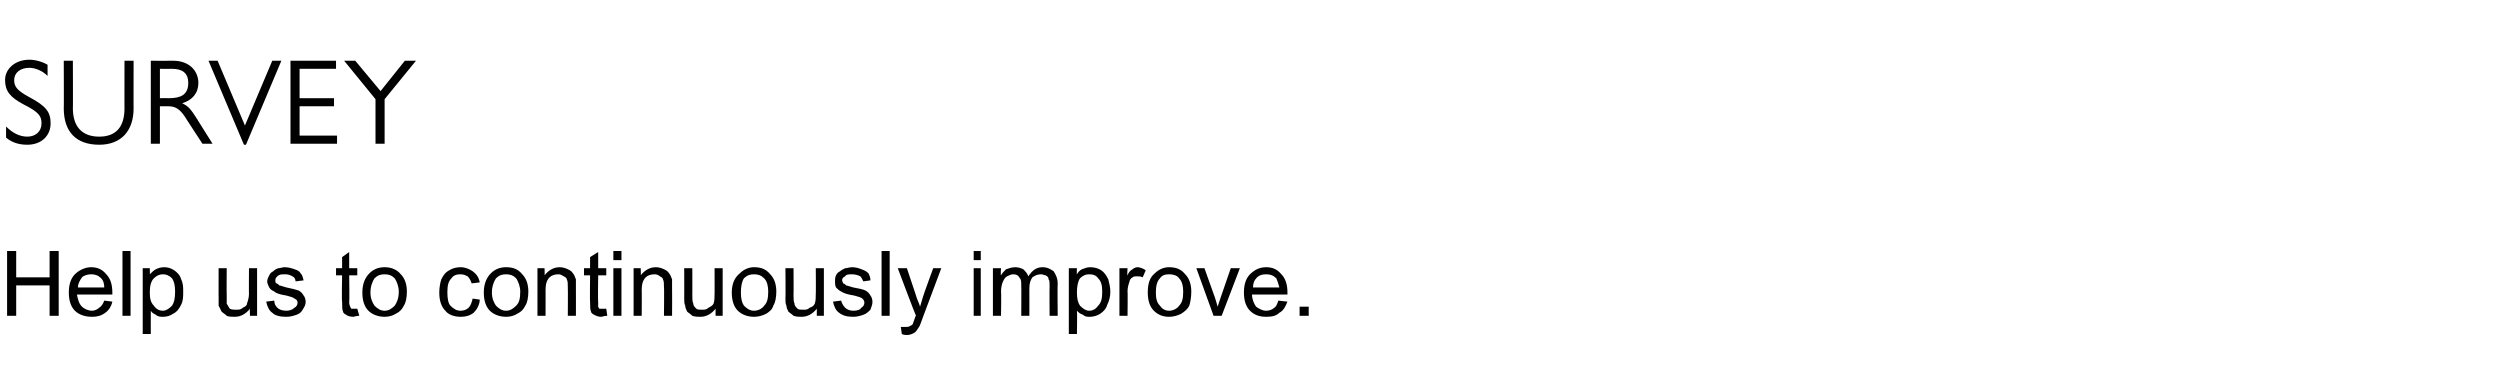
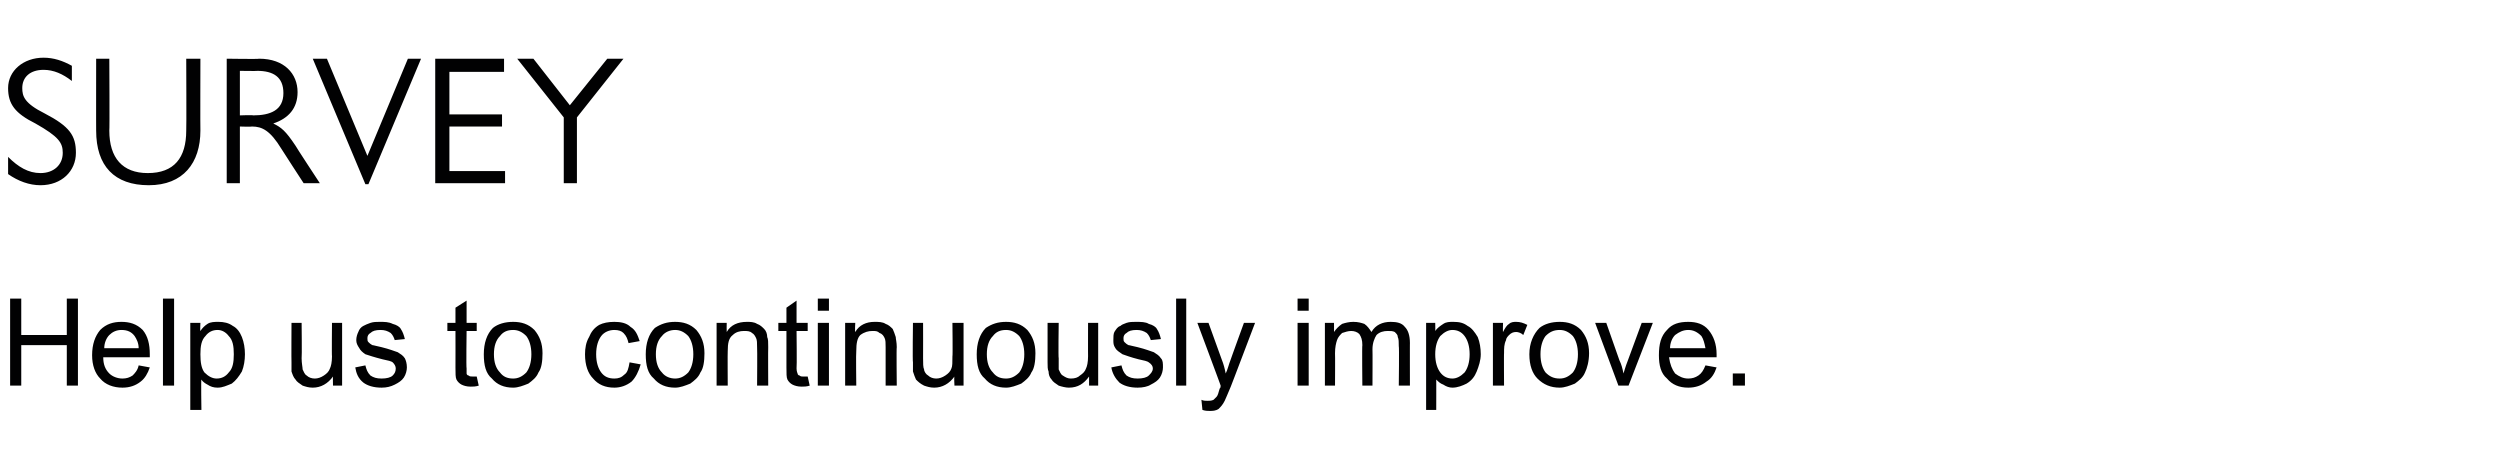
- <svg xmlns="http://www.w3.org/2000/svg" version="1.1" width="247px" height="36.9px" viewBox="0 -4 247 36.9" style="top:-4px">
+ <svg xmlns="http://www.w3.org/2000/svg" version="1.1" width="247px" height="45.5px" viewBox="0 -5 247 45.5" style="top:-5px">
  <defs />
-   <g id="Polygon850">
-     <path d="M 0.7 27.2 L 0.7 20.8 L 1.6 20.8 L 1.6 23.4 L 4.9 23.4 L 4.9 20.8 L 5.8 20.8 L 5.8 27.2 L 4.9 27.2 L 4.9 24.2 L 1.6 24.2 L 1.6 27.2 L 0.7 27.2 Z M 10.3 25.7 C 10.3 25.7 11.1 25.8 11.1 25.8 C 11 26.3 10.7 26.7 10.4 26.9 C 10 27.2 9.6 27.3 9.1 27.3 C 8.4 27.3 7.8 27.1 7.4 26.7 C 7 26.3 6.8 25.7 6.8 24.9 C 6.8 24.1 7 23.5 7.4 23.1 C 7.8 22.7 8.4 22.4 9 22.4 C 9.6 22.4 10.1 22.6 10.5 23.1 C 10.9 23.5 11.1 24.1 11.1 24.9 C 11.1 24.9 11.1 25 11.1 25.1 C 11.1 25.1 7.6 25.1 7.6 25.1 C 7.7 25.6 7.8 26 8.1 26.3 C 8.3 26.5 8.7 26.7 9.1 26.7 C 9.3 26.7 9.6 26.6 9.8 26.4 C 10 26.3 10.2 26 10.3 25.7 Z M 7.7 24.4 C 7.7 24.4 10.3 24.4 10.3 24.4 C 10.3 24 10.2 23.7 10 23.5 C 9.7 23.2 9.4 23.1 9 23.1 C 8.7 23.1 8.3 23.2 8.1 23.4 C 7.9 23.7 7.7 24 7.7 24.4 Z M 12.1 27.2 L 12.1 20.8 L 12.9 20.8 L 12.9 27.2 L 12.1 27.2 Z M 14.1 29 L 14.1 22.5 L 14.8 22.5 C 14.8 22.5 14.82 23.15 14.8 23.1 C 15 22.9 15.2 22.7 15.4 22.6 C 15.6 22.5 15.9 22.4 16.2 22.4 C 16.6 22.4 16.9 22.5 17.2 22.7 C 17.5 22.9 17.8 23.2 17.9 23.6 C 18.1 24 18.1 24.4 18.1 24.8 C 18.1 25.3 18.1 25.7 17.9 26.1 C 17.7 26.5 17.5 26.8 17.1 27 C 16.8 27.2 16.5 27.3 16.1 27.3 C 15.9 27.3 15.6 27.3 15.4 27.1 C 15.2 27 15 26.9 14.9 26.7 C 14.89 26.72 14.9 29 14.9 29 L 14.1 29 Z M 14.8 24.9 C 14.8 25.5 14.9 25.9 15.2 26.2 C 15.4 26.5 15.7 26.7 16.1 26.7 C 16.4 26.7 16.7 26.5 17 26.2 C 17.2 25.9 17.3 25.5 17.3 24.8 C 17.3 24.2 17.2 23.8 17 23.5 C 16.7 23.2 16.4 23.1 16.1 23.1 C 15.8 23.1 15.5 23.2 15.2 23.5 C 14.9 23.8 14.8 24.3 14.8 24.9 Z M 24.7 27.2 C 24.7 27.2 24.66 26.52 24.7 26.5 C 24.3 27 23.8 27.3 23.2 27.3 C 22.9 27.3 22.6 27.3 22.4 27.2 C 22.2 27 22 26.9 21.9 26.8 C 21.8 26.6 21.7 26.4 21.6 26.2 C 21.6 26 21.6 25.8 21.6 25.4 C 21.59 25.43 21.6 22.5 21.6 22.5 L 22.4 22.5 C 22.4 22.5 22.38 25.13 22.4 25.1 C 22.4 25.5 22.4 25.8 22.4 26 C 22.5 26.2 22.6 26.3 22.7 26.5 C 22.9 26.6 23.1 26.6 23.3 26.6 C 23.6 26.6 23.8 26.6 24 26.4 C 24.2 26.3 24.4 26.2 24.4 26 C 24.5 25.7 24.6 25.4 24.6 25 C 24.58 25.04 24.6 22.5 24.6 22.5 L 25.4 22.5 L 25.4 27.2 L 24.7 27.2 Z M 26.3 25.8 C 26.3 25.8 27.1 25.7 27.1 25.7 C 27.1 26 27.2 26.2 27.4 26.4 C 27.6 26.6 27.9 26.7 28.3 26.7 C 28.6 26.7 28.9 26.6 29.1 26.4 C 29.3 26.3 29.4 26.1 29.4 25.9 C 29.4 25.7 29.3 25.6 29.1 25.5 C 29 25.4 28.7 25.3 28.3 25.2 C 27.7 25.1 27.3 25 27.1 24.8 C 26.9 24.7 26.7 24.6 26.6 24.4 C 26.5 24.2 26.4 24 26.4 23.8 C 26.4 23.6 26.5 23.4 26.6 23.2 C 26.7 23 26.8 22.9 27 22.8 C 27.1 22.7 27.2 22.6 27.5 22.5 C 27.7 22.5 27.9 22.4 28.1 22.4 C 28.5 22.4 28.8 22.5 29.1 22.6 C 29.4 22.7 29.6 22.8 29.7 23 C 29.9 23.2 29.9 23.4 30 23.7 C 30 23.7 29.2 23.8 29.2 23.8 C 29.2 23.6 29.1 23.4 28.9 23.3 C 28.7 23.2 28.5 23.1 28.2 23.1 C 27.8 23.1 27.6 23.1 27.4 23.3 C 27.3 23.4 27.2 23.5 27.2 23.7 C 27.2 23.8 27.2 23.9 27.3 24 C 27.4 24 27.5 24.1 27.6 24.2 C 27.7 24.2 27.9 24.3 28.3 24.4 C 28.8 24.5 29.2 24.6 29.5 24.7 C 29.7 24.8 29.9 25 30 25.2 C 30.1 25.3 30.2 25.6 30.2 25.8 C 30.2 26.1 30.1 26.3 29.9 26.6 C 29.8 26.8 29.6 27 29.3 27.1 C 29 27.2 28.7 27.3 28.3 27.3 C 27.7 27.3 27.2 27.2 26.9 26.9 C 26.6 26.7 26.4 26.3 26.3 25.8 Z M 35 26.5 C 35.1 26.5 35.2 26.5 35.3 26.5 C 35.3 26.5 35.5 27.2 35.5 27.2 C 35.2 27.2 35 27.3 34.9 27.3 C 34.6 27.3 34.3 27.2 34.2 27.1 C 34 27 33.9 26.9 33.9 26.8 C 33.8 26.6 33.8 26.3 33.8 25.8 C 33.75 25.84 33.8 23.2 33.8 23.2 L 33.2 23.2 L 33.2 22.5 L 33.8 22.5 L 33.8 21.4 L 34.5 20.9 L 34.5 22.5 L 35.3 22.5 L 35.3 23.2 L 34.5 23.2 C 34.5 23.2 34.54 25.88 34.5 25.9 C 34.5 26.1 34.6 26.3 34.6 26.3 C 34.6 26.4 34.7 26.4 34.7 26.5 C 34.8 26.5 34.9 26.5 35 26.5 C 35 26.5 35 26.5 35 26.5 Z M 35.8 24.9 C 35.8 24 36.1 23.4 36.5 23 C 36.9 22.6 37.4 22.4 38 22.4 C 38.6 22.4 39.2 22.6 39.6 23.1 C 40 23.5 40.2 24.1 40.2 24.8 C 40.2 25.4 40.1 25.9 39.9 26.2 C 39.7 26.6 39.5 26.8 39.1 27 C 38.8 27.2 38.4 27.3 38 27.3 C 37.4 27.3 36.8 27.1 36.4 26.7 C 36 26.3 35.8 25.7 35.8 24.9 Z M 36.6 24.9 C 36.6 25.5 36.8 25.9 37 26.2 C 37.3 26.5 37.6 26.7 38 26.7 C 38.4 26.7 38.7 26.5 39 26.2 C 39.2 25.9 39.4 25.5 39.4 24.8 C 39.4 24.3 39.2 23.8 39 23.5 C 38.7 23.2 38.4 23.1 38 23.1 C 37.6 23.1 37.3 23.2 37 23.5 C 36.8 23.8 36.6 24.3 36.6 24.9 Z M 46.7 25.5 C 46.7 25.5 47.4 25.6 47.4 25.6 C 47.4 26.1 47.1 26.6 46.8 26.9 C 46.4 27.2 46 27.3 45.5 27.3 C 44.9 27.3 44.3 27.1 44 26.7 C 43.6 26.3 43.4 25.7 43.4 24.9 C 43.4 24.4 43.5 23.9 43.6 23.6 C 43.8 23.2 44 22.9 44.4 22.7 C 44.7 22.5 45.1 22.4 45.5 22.4 C 46 22.4 46.4 22.6 46.7 22.8 C 47.1 23.1 47.3 23.4 47.4 23.9 C 47.4 23.9 46.6 24 46.6 24 C 46.5 23.7 46.4 23.5 46.2 23.3 C 46 23.2 45.8 23.1 45.5 23.1 C 45.1 23.1 44.8 23.2 44.6 23.5 C 44.3 23.8 44.2 24.2 44.2 24.9 C 44.2 25.5 44.3 26 44.5 26.2 C 44.8 26.5 45.1 26.7 45.5 26.7 C 45.8 26.7 46.1 26.6 46.3 26.4 C 46.5 26.2 46.6 25.9 46.7 25.5 Z M 47.8 24.9 C 47.8 24 48.1 23.4 48.5 23 C 48.9 22.6 49.4 22.4 50 22.4 C 50.7 22.4 51.2 22.6 51.6 23.1 C 52 23.5 52.2 24.1 52.2 24.8 C 52.2 25.4 52.1 25.9 51.9 26.2 C 51.7 26.6 51.5 26.8 51.1 27 C 50.8 27.2 50.4 27.3 50 27.3 C 49.4 27.3 48.8 27.1 48.4 26.7 C 48 26.3 47.8 25.7 47.8 24.9 Z M 48.6 24.9 C 48.6 25.5 48.8 25.9 49 26.2 C 49.3 26.5 49.6 26.7 50 26.7 C 50.4 26.7 50.7 26.5 51 26.2 C 51.3 25.9 51.4 25.5 51.4 24.8 C 51.4 24.3 51.2 23.8 51 23.5 C 50.7 23.2 50.4 23.1 50 23.1 C 49.6 23.1 49.3 23.2 49 23.5 C 48.8 23.8 48.6 24.3 48.6 24.9 Z M 53.1 27.2 L 53.1 22.5 L 53.8 22.5 C 53.8 22.5 53.83 23.2 53.8 23.2 C 54.2 22.7 54.7 22.4 55.3 22.4 C 55.6 22.4 55.9 22.5 56.1 22.6 C 56.3 22.7 56.5 22.8 56.6 23 C 56.7 23.1 56.8 23.3 56.9 23.6 C 56.9 23.7 56.9 24 56.9 24.3 C 56.91 24.34 56.9 27.2 56.9 27.2 L 56.1 27.2 C 56.1 27.2 56.12 24.37 56.1 24.4 C 56.1 24 56.1 23.8 56 23.6 C 56 23.5 55.9 23.4 55.7 23.3 C 55.5 23.2 55.4 23.1 55.2 23.1 C 54.8 23.1 54.5 23.2 54.3 23.4 C 54 23.7 53.9 24.1 53.9 24.7 C 53.91 24.66 53.9 27.2 53.9 27.2 L 53.1 27.2 Z M 59.5 26.5 C 59.6 26.5 59.7 26.5 59.9 26.5 C 59.9 26.5 60 27.2 60 27.2 C 59.7 27.2 59.5 27.3 59.4 27.3 C 59.1 27.3 58.9 27.2 58.7 27.1 C 58.5 27 58.4 26.9 58.4 26.8 C 58.3 26.6 58.3 26.3 58.3 25.8 C 58.27 25.84 58.3 23.2 58.3 23.2 L 57.7 23.2 L 57.7 22.5 L 58.3 22.5 L 58.3 21.4 L 59.1 20.9 L 59.1 22.5 L 59.9 22.5 L 59.9 23.2 L 59.1 23.2 C 59.1 23.2 59.06 25.88 59.1 25.9 C 59.1 26.1 59.1 26.3 59.1 26.3 C 59.1 26.4 59.2 26.4 59.2 26.5 C 59.3 26.5 59.4 26.5 59.5 26.5 C 59.5 26.5 59.5 26.5 59.5 26.5 Z M 60.6 21.7 L 60.6 20.8 L 61.4 20.8 L 61.4 21.7 L 60.6 21.7 Z M 60.6 27.2 L 60.6 22.5 L 61.4 22.5 L 61.4 27.2 L 60.6 27.2 Z M 62.6 27.2 L 62.6 22.5 L 63.3 22.5 C 63.3 22.5 63.34 23.2 63.3 23.2 C 63.7 22.7 64.2 22.4 64.8 22.4 C 65.1 22.4 65.4 22.5 65.6 22.6 C 65.8 22.7 66 22.8 66.1 23 C 66.2 23.1 66.3 23.3 66.4 23.6 C 66.4 23.7 66.4 24 66.4 24.3 C 66.42 24.34 66.4 27.2 66.4 27.2 L 65.6 27.2 C 65.6 27.2 65.63 24.37 65.6 24.4 C 65.6 24 65.6 23.8 65.5 23.6 C 65.5 23.5 65.4 23.4 65.2 23.3 C 65.1 23.2 64.9 23.1 64.7 23.1 C 64.3 23.1 64 23.2 63.8 23.4 C 63.5 23.7 63.4 24.1 63.4 24.7 C 63.42 24.66 63.4 27.2 63.4 27.2 L 62.6 27.2 Z M 70.7 27.2 C 70.7 27.2 70.69 26.52 70.7 26.5 C 70.3 27 69.8 27.3 69.2 27.3 C 68.9 27.3 68.7 27.3 68.4 27.2 C 68.2 27 68 26.9 67.9 26.8 C 67.8 26.6 67.7 26.4 67.7 26.2 C 67.6 26 67.6 25.8 67.6 25.4 C 67.61 25.43 67.6 22.5 67.6 22.5 L 68.4 22.5 C 68.4 22.5 68.41 25.13 68.4 25.1 C 68.4 25.5 68.4 25.8 68.5 26 C 68.5 26.2 68.6 26.3 68.8 26.5 C 68.9 26.6 69.1 26.6 69.4 26.6 C 69.6 26.6 69.8 26.6 70 26.4 C 70.2 26.3 70.4 26.2 70.5 26 C 70.6 25.7 70.6 25.4 70.6 25 C 70.61 25.04 70.6 22.5 70.6 22.5 L 71.4 22.5 L 71.4 27.2 L 70.7 27.2 Z M 72.3 24.9 C 72.3 24 72.6 23.4 73.1 23 C 73.5 22.6 74 22.4 74.5 22.4 C 75.2 22.4 75.7 22.6 76.1 23.1 C 76.5 23.5 76.7 24.1 76.7 24.8 C 76.7 25.4 76.6 25.9 76.4 26.2 C 76.3 26.6 76 26.8 75.7 27 C 75.3 27.2 74.9 27.3 74.5 27.3 C 73.9 27.3 73.3 27.1 72.9 26.7 C 72.5 26.3 72.3 25.7 72.3 24.9 Z M 73.2 24.9 C 73.2 25.5 73.3 25.9 73.5 26.2 C 73.8 26.5 74.1 26.7 74.5 26.7 C 74.9 26.7 75.3 26.5 75.5 26.2 C 75.8 25.9 75.9 25.5 75.9 24.8 C 75.9 24.3 75.8 23.8 75.5 23.5 C 75.2 23.2 74.9 23.1 74.5 23.1 C 74.1 23.1 73.8 23.2 73.5 23.5 C 73.3 23.8 73.2 24.3 73.2 24.9 Z M 80.7 27.2 C 80.7 27.2 80.7 26.52 80.7 26.5 C 80.3 27 79.8 27.3 79.2 27.3 C 78.9 27.3 78.7 27.3 78.4 27.2 C 78.2 27 78 26.9 77.9 26.8 C 77.8 26.6 77.7 26.4 77.7 26.2 C 77.6 26 77.6 25.8 77.6 25.4 C 77.63 25.43 77.6 22.5 77.6 22.5 L 78.4 22.5 C 78.4 22.5 78.42 25.13 78.4 25.1 C 78.4 25.5 78.4 25.8 78.5 26 C 78.5 26.2 78.6 26.3 78.8 26.5 C 78.9 26.6 79.1 26.6 79.4 26.6 C 79.6 26.6 79.8 26.6 80 26.4 C 80.3 26.3 80.4 26.2 80.5 26 C 80.6 25.7 80.6 25.4 80.6 25 C 80.62 25.04 80.6 22.5 80.6 22.5 L 81.4 22.5 L 81.4 27.2 L 80.7 27.2 Z M 82.3 25.8 C 82.3 25.8 83.1 25.7 83.1 25.7 C 83.2 26 83.3 26.2 83.5 26.4 C 83.7 26.6 84 26.7 84.3 26.7 C 84.7 26.7 85 26.6 85.1 26.4 C 85.3 26.3 85.4 26.1 85.4 25.9 C 85.4 25.7 85.3 25.6 85.2 25.5 C 85.1 25.4 84.8 25.3 84.4 25.2 C 83.8 25.1 83.4 25 83.1 24.8 C 82.9 24.7 82.8 24.6 82.6 24.4 C 82.5 24.2 82.5 24 82.5 23.8 C 82.5 23.6 82.5 23.4 82.6 23.2 C 82.7 23 82.8 22.9 83 22.8 C 83.1 22.7 83.3 22.6 83.5 22.5 C 83.7 22.5 83.9 22.4 84.2 22.4 C 84.5 22.4 84.9 22.5 85.1 22.6 C 85.4 22.7 85.6 22.8 85.8 23 C 85.9 23.2 86 23.4 86 23.7 C 86 23.7 85.3 23.8 85.3 23.8 C 85.2 23.6 85.1 23.4 85 23.3 C 84.8 23.2 84.5 23.1 84.2 23.1 C 83.9 23.1 83.6 23.1 83.5 23.3 C 83.3 23.4 83.2 23.5 83.2 23.7 C 83.2 23.8 83.3 23.9 83.3 24 C 83.4 24 83.5 24.1 83.6 24.2 C 83.7 24.2 83.9 24.3 84.3 24.4 C 84.9 24.5 85.3 24.6 85.5 24.7 C 85.7 24.8 85.9 25 86 25.2 C 86.1 25.3 86.2 25.6 86.2 25.8 C 86.2 26.1 86.1 26.3 86 26.6 C 85.8 26.8 85.6 27 85.3 27.1 C 85 27.2 84.7 27.3 84.3 27.3 C 83.7 27.3 83.3 27.2 82.9 26.9 C 82.6 26.7 82.4 26.3 82.3 25.8 Z M 87.1 27.2 L 87.1 20.8 L 87.9 20.8 L 87.9 27.2 L 87.1 27.2 Z M 89.6 29.1 C 89.5 29.1 89.3 29.1 89.1 29 C 89.1 29 89 28.3 89 28.3 C 89.2 28.3 89.3 28.3 89.5 28.3 C 89.7 28.3 89.8 28.3 89.9 28.2 C 90 28.2 90.1 28.1 90.2 28 C 90.2 27.9 90.3 27.7 90.4 27.4 C 90.4 27.4 90.4 27.3 90.5 27.2 C 90.47 27.21 88.7 22.5 88.7 22.5 L 89.6 22.5 C 89.6 22.5 90.52 25.24 90.5 25.2 C 90.6 25.6 90.8 25.9 90.9 26.3 C 91 26 91.1 25.6 91.2 25.3 C 91.19 25.26 92.2 22.5 92.2 22.5 L 93 22.5 C 93 22.5 91.2 27.28 91.2 27.3 C 91 27.8 90.9 28.2 90.8 28.3 C 90.6 28.6 90.5 28.8 90.3 28.9 C 90.1 29 89.9 29.1 89.6 29.1 C 89.6 29.1 89.6 29.1 89.6 29.1 Z M 96.2 21.7 L 96.2 20.8 L 96.9 20.8 L 96.9 21.7 L 96.2 21.7 Z M 96.2 27.2 L 96.2 22.5 L 96.9 22.5 L 96.9 27.2 L 96.2 27.2 Z M 98.1 27.2 L 98.1 22.5 L 98.9 22.5 C 98.9 22.5 98.85 23.19 98.9 23.2 C 99 23 99.2 22.8 99.4 22.6 C 99.7 22.5 100 22.4 100.3 22.4 C 100.6 22.4 100.9 22.5 101.1 22.6 C 101.3 22.8 101.5 23 101.6 23.3 C 102 22.7 102.4 22.4 103 22.4 C 103.5 22.4 103.8 22.6 104.1 22.8 C 104.3 23.1 104.5 23.5 104.5 24 C 104.47 24 104.5 27.2 104.5 27.2 L 103.7 27.2 C 103.7 27.2 103.68 24.27 103.7 24.3 C 103.7 23.9 103.7 23.7 103.6 23.6 C 103.6 23.4 103.5 23.3 103.3 23.2 C 103.2 23.2 103 23.1 102.9 23.1 C 102.5 23.1 102.3 23.2 102 23.4 C 101.8 23.7 101.7 24 101.7 24.5 C 101.71 24.49 101.7 27.2 101.7 27.2 L 100.9 27.2 C 100.9 27.2 100.92 24.17 100.9 24.2 C 100.9 23.8 100.9 23.6 100.7 23.4 C 100.6 23.2 100.4 23.1 100.1 23.1 C 99.9 23.1 99.7 23.2 99.5 23.3 C 99.3 23.4 99.2 23.6 99.1 23.8 C 99 24 98.9 24.4 98.9 24.8 C 98.94 24.78 98.9 27.2 98.9 27.2 L 98.1 27.2 Z M 105.6 29 L 105.6 22.5 L 106.4 22.5 C 106.4 22.5 106.37 23.15 106.4 23.1 C 106.5 22.9 106.7 22.7 106.9 22.6 C 107.2 22.5 107.4 22.4 107.7 22.4 C 108.1 22.4 108.5 22.5 108.8 22.7 C 109.1 22.9 109.3 23.2 109.5 23.6 C 109.6 24 109.7 24.4 109.7 24.8 C 109.7 25.3 109.6 25.7 109.4 26.1 C 109.3 26.5 109 26.8 108.7 27 C 108.4 27.2 108 27.3 107.7 27.3 C 107.4 27.3 107.2 27.3 107 27.1 C 106.7 27 106.6 26.9 106.4 26.7 C 106.44 26.72 106.4 29 106.4 29 L 105.6 29 Z M 106.4 24.9 C 106.4 25.5 106.5 25.9 106.7 26.2 C 107 26.5 107.3 26.7 107.6 26.7 C 108 26.7 108.3 26.5 108.5 26.2 C 108.8 25.9 108.9 25.5 108.9 24.8 C 108.9 24.2 108.8 23.8 108.5 23.5 C 108.3 23.2 108 23.1 107.6 23.1 C 107.3 23.1 107 23.2 106.7 23.5 C 106.5 23.8 106.4 24.3 106.4 24.9 Z M 110.6 27.2 L 110.6 22.5 L 111.4 22.5 C 111.4 22.5 111.35 23.25 111.4 23.2 C 111.5 22.9 111.7 22.7 111.9 22.6 C 112 22.5 112.2 22.4 112.4 22.4 C 112.6 22.4 112.9 22.5 113.2 22.7 C 113.2 22.7 112.9 23.4 112.9 23.4 C 112.7 23.3 112.5 23.3 112.3 23.3 C 112.2 23.3 112 23.3 111.9 23.4 C 111.7 23.5 111.6 23.7 111.6 23.8 C 111.5 24.1 111.4 24.4 111.4 24.8 C 111.43 24.76 111.4 27.2 111.4 27.2 L 110.6 27.2 Z M 113.4 24.9 C 113.4 24 113.6 23.4 114.1 23 C 114.5 22.6 115 22.4 115.5 22.4 C 116.2 22.4 116.7 22.6 117.1 23.1 C 117.5 23.5 117.7 24.1 117.7 24.8 C 117.7 25.4 117.6 25.9 117.5 26.2 C 117.3 26.6 117 26.8 116.7 27 C 116.3 27.2 115.9 27.3 115.5 27.3 C 114.9 27.3 114.4 27.1 114 26.7 C 113.6 26.3 113.4 25.7 113.4 24.9 Z M 114.2 24.9 C 114.2 25.5 114.3 25.9 114.6 26.2 C 114.8 26.5 115.1 26.7 115.5 26.7 C 115.9 26.7 116.3 26.5 116.5 26.2 C 116.8 25.9 116.9 25.5 116.9 24.8 C 116.9 24.3 116.8 23.8 116.5 23.5 C 116.3 23.2 115.9 23.1 115.5 23.1 C 115.1 23.1 114.8 23.2 114.6 23.5 C 114.3 23.8 114.2 24.3 114.2 24.9 Z M 119.9 27.2 L 118.2 22.5 L 119 22.5 C 119 22.5 120.01 25.33 120 25.3 C 120.1 25.6 120.2 25.9 120.3 26.3 C 120.4 26 120.5 25.7 120.6 25.4 C 120.6 25.39 121.6 22.5 121.6 22.5 L 122.5 22.5 L 120.7 27.2 L 119.9 27.2 Z M 126.3 25.7 C 126.3 25.7 127.2 25.8 127.2 25.8 C 127 26.3 126.8 26.7 126.4 26.9 C 126.1 27.2 125.7 27.3 125.1 27.3 C 124.4 27.3 123.9 27.1 123.5 26.7 C 123.1 26.3 122.9 25.7 122.9 24.9 C 122.9 24.1 123.1 23.5 123.5 23.1 C 123.9 22.7 124.4 22.4 125.1 22.4 C 125.7 22.4 126.2 22.6 126.6 23.1 C 127 23.5 127.2 24.1 127.2 24.9 C 127.2 24.9 127.2 25 127.2 25.1 C 127.2 25.1 123.7 25.1 123.7 25.1 C 123.7 25.6 123.9 26 124.1 26.3 C 124.4 26.5 124.7 26.7 125.1 26.7 C 125.4 26.7 125.7 26.6 125.9 26.4 C 126.1 26.3 126.2 26 126.3 25.7 Z M 123.8 24.4 C 123.8 24.4 126.4 24.4 126.4 24.4 C 126.3 24 126.2 23.7 126.1 23.5 C 125.8 23.2 125.5 23.1 125.1 23.1 C 124.7 23.1 124.4 23.2 124.2 23.4 C 123.9 23.7 123.8 24 123.8 24.4 Z M 128.4 27.2 L 128.4 26.3 L 129.3 26.3 L 129.3 27.2 L 128.4 27.2 Z " stroke="none" fill="#010102" />
+   <g id="Polygon861">
+     <path d="M 1 33.1 L 1 24.5 L 2.1 24.5 L 2.1 28.1 L 6.6 28.1 L 6.6 24.5 L 7.7 24.5 L 7.7 33.1 L 6.6 33.1 L 6.6 29.1 L 2.1 29.1 L 2.1 33.1 L 1 33.1 Z M 13.7 31.1 C 13.7 31.1 14.8 31.3 14.8 31.3 C 14.6 31.9 14.3 32.4 13.9 32.7 C 13.4 33.1 12.8 33.3 12.1 33.3 C 11.2 33.3 10.4 33 9.9 32.4 C 9.4 31.9 9.1 31.1 9.1 30.1 C 9.1 29 9.4 28.2 9.9 27.6 C 10.5 27 11.2 26.8 12 26.8 C 12.8 26.8 13.5 27 14.1 27.6 C 14.6 28.2 14.8 29 14.8 30 C 14.8 30.1 14.8 30.2 14.8 30.3 C 14.8 30.3 10.2 30.3 10.2 30.3 C 10.2 31 10.4 31.5 10.8 31.9 C 11.1 32.2 11.6 32.4 12.1 32.4 C 12.5 32.4 12.8 32.3 13.1 32.1 C 13.3 31.9 13.6 31.6 13.7 31.1 Z M 10.3 29.4 C 10.3 29.4 13.7 29.4 13.7 29.4 C 13.7 28.9 13.5 28.5 13.3 28.2 C 13 27.8 12.6 27.6 12 27.6 C 11.5 27.6 11.1 27.8 10.8 28.1 C 10.5 28.4 10.3 28.9 10.3 29.4 Z M 16.1 33.1 L 16.1 24.5 L 17.2 24.5 L 17.2 33.1 L 16.1 33.1 Z M 18.8 35.5 L 18.8 26.9 L 19.8 26.9 C 19.8 26.9 19.76 27.71 19.8 27.7 C 20 27.4 20.2 27.2 20.5 27 C 20.8 26.8 21.2 26.8 21.6 26.8 C 22.1 26.8 22.6 26.9 23 27.2 C 23.4 27.4 23.7 27.8 23.9 28.3 C 24.1 28.8 24.2 29.4 24.2 30 C 24.2 30.6 24.1 31.2 23.9 31.7 C 23.6 32.2 23.3 32.6 22.9 32.9 C 22.4 33.1 22 33.3 21.5 33.3 C 21.1 33.3 20.8 33.2 20.5 33 C 20.3 32.9 20 32.7 19.9 32.5 C 19.85 32.48 19.9 35.5 19.9 35.5 L 18.8 35.5 Z M 19.8 30 C 19.8 30.8 19.9 31.4 20.2 31.8 C 20.6 32.2 21 32.4 21.4 32.4 C 21.9 32.4 22.3 32.2 22.6 31.8 C 23 31.4 23.1 30.8 23.1 30 C 23.1 29.2 23 28.6 22.6 28.2 C 22.3 27.8 21.9 27.6 21.5 27.6 C 21 27.6 20.6 27.8 20.3 28.2 C 19.9 28.6 19.8 29.2 19.8 30 Z M 32.9 33.1 C 32.9 33.1 32.88 32.21 32.9 32.2 C 32.4 32.9 31.7 33.3 30.9 33.3 C 30.5 33.3 30.2 33.2 29.9 33.1 C 29.6 32.9 29.3 32.7 29.2 32.5 C 29 32.3 28.9 32 28.8 31.7 C 28.8 31.5 28.8 31.2 28.8 30.8 C 28.78 30.75 28.8 26.9 28.8 26.9 L 29.8 26.9 C 29.8 26.9 29.84 30.35 29.8 30.4 C 29.8 30.9 29.9 31.3 29.9 31.5 C 30 31.7 30.1 32 30.3 32.1 C 30.5 32.3 30.8 32.4 31.1 32.4 C 31.4 32.4 31.7 32.3 32 32.1 C 32.3 31.9 32.5 31.7 32.6 31.4 C 32.7 31.2 32.8 30.8 32.8 30.2 C 32.77 30.23 32.8 26.9 32.8 26.9 L 33.8 26.9 L 33.8 33.1 L 32.9 33.1 Z M 35.1 31.3 C 35.1 31.3 36.1 31.1 36.1 31.1 C 36.2 31.5 36.3 31.8 36.6 32.1 C 36.9 32.3 37.2 32.4 37.7 32.4 C 38.2 32.4 38.6 32.3 38.8 32.1 C 39 31.9 39.1 31.7 39.1 31.4 C 39.1 31.2 39 31 38.8 30.8 C 38.7 30.7 38.3 30.6 37.8 30.5 C 37 30.3 36.4 30.1 36.1 30 C 35.8 29.8 35.6 29.6 35.5 29.4 C 35.3 29.1 35.2 28.9 35.2 28.6 C 35.2 28.3 35.3 28 35.4 27.8 C 35.5 27.5 35.7 27.3 35.9 27.2 C 36.1 27.1 36.3 27 36.6 26.9 C 36.9 26.8 37.2 26.8 37.5 26.8 C 38 26.8 38.4 26.8 38.8 27 C 39.2 27.1 39.5 27.3 39.6 27.5 C 39.8 27.8 39.9 28.1 40 28.5 C 40 28.5 39 28.6 39 28.6 C 38.9 28.3 38.8 28.1 38.6 27.9 C 38.3 27.7 38 27.6 37.6 27.6 C 37.1 27.6 36.8 27.7 36.6 27.9 C 36.4 28 36.3 28.2 36.3 28.4 C 36.3 28.6 36.3 28.7 36.4 28.8 C 36.5 28.9 36.6 29 36.8 29.1 C 36.9 29.1 37.2 29.2 37.7 29.3 C 38.5 29.5 39 29.7 39.3 29.8 C 39.6 30 39.8 30.1 40 30.4 C 40.1 30.6 40.2 30.9 40.2 31.3 C 40.2 31.6 40.1 32 39.9 32.3 C 39.7 32.6 39.4 32.8 39 33 C 38.6 33.2 38.2 33.3 37.7 33.3 C 36.9 33.3 36.3 33.1 35.9 32.8 C 35.4 32.4 35.2 31.9 35.1 31.3 Z M 46.7 32.2 C 46.8 32.2 46.9 32.2 47.1 32.2 C 47.1 32.2 47.3 33.1 47.3 33.1 C 47 33.2 46.7 33.2 46.5 33.2 C 46.1 33.2 45.8 33.1 45.6 33 C 45.4 32.9 45.2 32.7 45.1 32.5 C 45 32.3 45 31.9 45 31.3 C 45.01 31.3 45 27.7 45 27.7 L 44.2 27.7 L 44.2 26.9 L 45 26.9 L 45 25.4 L 46.1 24.7 L 46.1 26.9 L 47.1 26.9 L 47.1 27.7 L 46.1 27.7 C 46.1 27.7 46.05 31.36 46.1 31.4 C 46.1 31.7 46.1 31.9 46.1 31.9 C 46.1 32 46.2 32.1 46.3 32.1 C 46.4 32.2 46.5 32.2 46.7 32.2 C 46.7 32.2 46.7 32.2 46.7 32.2 Z M 47.8 30 C 47.8 28.9 48.1 28 48.7 27.4 C 49.2 27 49.9 26.8 50.7 26.8 C 51.5 26.8 52.2 27 52.8 27.6 C 53.3 28.2 53.6 28.9 53.6 29.9 C 53.6 30.7 53.5 31.4 53.2 31.8 C 53 32.3 52.6 32.6 52.2 32.9 C 51.7 33.1 51.2 33.3 50.7 33.3 C 49.8 33.3 49.1 33 48.6 32.4 C 48 31.9 47.8 31.1 47.8 30 Z M 48.8 30 C 48.8 30.8 49 31.4 49.4 31.8 C 49.7 32.2 50.1 32.4 50.7 32.4 C 51.2 32.4 51.6 32.2 52 31.8 C 52.3 31.4 52.5 30.8 52.5 30 C 52.5 29.2 52.3 28.6 52 28.2 C 51.6 27.8 51.2 27.6 50.7 27.6 C 50.1 27.6 49.7 27.8 49.4 28.2 C 49 28.6 48.8 29.2 48.8 30 Z M 62.2 30.8 C 62.2 30.8 63.3 31 63.3 31 C 63.1 31.7 62.8 32.3 62.4 32.7 C 61.9 33.1 61.3 33.3 60.7 33.3 C 59.8 33.3 59.1 33 58.6 32.4 C 58.1 31.9 57.8 31.1 57.8 30 C 57.8 29.4 57.9 28.8 58.2 28.3 C 58.4 27.8 58.7 27.4 59.2 27.1 C 59.6 26.9 60.1 26.8 60.7 26.8 C 61.3 26.8 61.9 26.9 62.3 27.3 C 62.8 27.6 63 28.1 63.2 28.7 C 63.2 28.7 62.1 28.9 62.1 28.9 C 62 28.5 61.9 28.2 61.6 27.9 C 61.4 27.7 61.1 27.6 60.7 27.6 C 60.2 27.6 59.7 27.8 59.4 28.2 C 59.1 28.6 58.9 29.2 58.9 30 C 58.9 30.8 59.1 31.4 59.4 31.8 C 59.7 32.2 60.1 32.4 60.7 32.4 C 61.1 32.4 61.4 32.3 61.7 32 C 62 31.8 62.1 31.4 62.2 30.8 Z M 63.8 30 C 63.8 28.9 64.1 28 64.7 27.4 C 65.3 27 65.9 26.8 66.7 26.8 C 67.5 26.8 68.2 27 68.8 27.6 C 69.3 28.2 69.6 28.9 69.6 29.9 C 69.6 30.7 69.5 31.4 69.2 31.8 C 69 32.3 68.6 32.6 68.2 32.9 C 67.7 33.1 67.2 33.3 66.7 33.3 C 65.8 33.3 65.1 33 64.6 32.4 C 64 31.9 63.8 31.1 63.8 30 Z M 64.8 30 C 64.8 30.8 65 31.4 65.4 31.8 C 65.7 32.2 66.2 32.4 66.7 32.4 C 67.2 32.4 67.6 32.2 68 31.8 C 68.3 31.4 68.5 30.8 68.5 30 C 68.5 29.2 68.3 28.6 68 28.2 C 67.6 27.8 67.2 27.6 66.7 27.6 C 66.2 27.6 65.7 27.8 65.4 28.2 C 65 28.6 64.8 29.2 64.8 30 Z M 70.8 33.1 L 70.8 26.9 L 71.8 26.9 C 71.8 26.9 71.78 27.78 71.8 27.8 C 72.2 27.1 72.9 26.8 73.8 26.8 C 74.1 26.8 74.5 26.8 74.8 27 C 75.1 27.1 75.3 27.3 75.5 27.5 C 75.7 27.7 75.8 28 75.8 28.3 C 75.9 28.5 75.9 28.8 75.9 29.3 C 75.88 29.3 75.9 33.1 75.9 33.1 L 74.8 33.1 C 74.8 33.1 74.83 29.34 74.8 29.3 C 74.8 28.9 74.8 28.6 74.7 28.4 C 74.6 28.2 74.5 28 74.3 27.9 C 74.1 27.7 73.8 27.7 73.5 27.7 C 73.1 27.7 72.7 27.8 72.4 28.1 C 72 28.4 71.9 28.9 71.9 29.7 C 71.88 29.72 71.9 33.1 71.9 33.1 L 70.8 33.1 Z M 79.3 32.2 C 79.5 32.2 79.6 32.2 79.8 32.2 C 79.8 32.2 80 33.1 80 33.1 C 79.7 33.2 79.4 33.2 79.2 33.2 C 78.8 33.2 78.5 33.1 78.3 33 C 78.1 32.9 77.9 32.7 77.8 32.5 C 77.7 32.3 77.7 31.9 77.7 31.3 C 77.7 31.3 77.7 27.7 77.7 27.7 L 76.9 27.7 L 76.9 26.9 L 77.7 26.9 L 77.7 25.4 L 78.7 24.7 L 78.7 26.9 L 79.8 26.9 L 79.8 27.7 L 78.7 27.7 C 78.7 27.7 78.74 31.36 78.7 31.4 C 78.7 31.7 78.8 31.9 78.8 31.9 C 78.8 32 78.9 32.1 79 32.1 C 79.1 32.2 79.2 32.2 79.3 32.2 C 79.3 32.2 79.3 32.2 79.3 32.2 Z M 80.8 25.7 L 80.8 24.5 L 81.9 24.5 L 81.9 25.7 L 80.8 25.7 Z M 80.8 33.1 L 80.8 26.9 L 81.9 26.9 L 81.9 33.1 L 80.8 33.1 Z M 83.5 33.1 L 83.5 26.9 L 84.5 26.9 C 84.5 26.9 84.45 27.78 84.5 27.8 C 84.9 27.1 85.6 26.8 86.4 26.8 C 86.8 26.8 87.2 26.8 87.5 27 C 87.8 27.1 88 27.3 88.2 27.5 C 88.3 27.7 88.4 28 88.5 28.3 C 88.5 28.5 88.6 28.8 88.6 29.3 C 88.56 29.3 88.6 33.1 88.6 33.1 L 87.5 33.1 C 87.5 33.1 87.5 29.34 87.5 29.3 C 87.5 28.9 87.5 28.6 87.4 28.4 C 87.3 28.2 87.2 28 86.9 27.9 C 86.7 27.7 86.5 27.7 86.2 27.7 C 85.8 27.7 85.4 27.8 85 28.1 C 84.7 28.4 84.6 28.9 84.6 29.7 C 84.56 29.72 84.6 33.1 84.6 33.1 L 83.5 33.1 Z M 94.3 33.1 C 94.3 33.1 94.25 32.21 94.3 32.2 C 93.8 32.9 93.1 33.3 92.3 33.3 C 91.9 33.3 91.6 33.2 91.3 33.1 C 90.9 32.9 90.7 32.7 90.5 32.5 C 90.4 32.3 90.3 32 90.2 31.7 C 90.2 31.5 90.2 31.2 90.2 30.8 C 90.15 30.75 90.2 26.9 90.2 26.9 L 91.2 26.9 C 91.2 26.9 91.21 30.35 91.2 30.4 C 91.2 30.9 91.2 31.3 91.3 31.5 C 91.3 31.7 91.5 32 91.7 32.1 C 91.9 32.3 92.2 32.4 92.5 32.4 C 92.8 32.4 93.1 32.3 93.4 32.1 C 93.7 31.9 93.9 31.7 94 31.4 C 94.1 31.2 94.1 30.8 94.1 30.2 C 94.14 30.23 94.1 26.9 94.1 26.9 L 95.2 26.9 L 95.2 33.1 L 94.3 33.1 Z M 96.5 30 C 96.5 28.9 96.8 28 97.4 27.4 C 98 27 98.6 26.8 99.4 26.8 C 100.2 26.8 100.9 27 101.5 27.6 C 102 28.2 102.3 28.9 102.3 29.9 C 102.3 30.7 102.2 31.4 101.9 31.8 C 101.7 32.3 101.3 32.6 100.9 32.9 C 100.4 33.1 99.9 33.3 99.4 33.3 C 98.5 33.3 97.8 33 97.3 32.4 C 96.7 31.9 96.5 31.1 96.5 30 Z M 97.5 30 C 97.5 30.8 97.7 31.4 98.1 31.8 C 98.4 32.2 98.8 32.4 99.4 32.4 C 99.9 32.4 100.3 32.2 100.7 31.8 C 101 31.4 101.2 30.8 101.2 30 C 101.2 29.2 101 28.6 100.7 28.2 C 100.3 27.8 99.9 27.6 99.4 27.6 C 98.8 27.6 98.4 27.8 98.1 28.2 C 97.7 28.6 97.5 29.2 97.5 30 Z M 107.6 33.1 C 107.6 33.1 107.6 32.21 107.6 32.2 C 107.1 32.9 106.5 33.3 105.6 33.3 C 105.3 33.3 104.9 33.2 104.6 33.1 C 104.3 32.9 104 32.7 103.9 32.5 C 103.7 32.3 103.6 32 103.6 31.7 C 103.5 31.5 103.5 31.2 103.5 30.8 C 103.5 30.75 103.5 26.9 103.5 26.9 L 104.6 26.9 C 104.6 26.9 104.55 30.35 104.6 30.4 C 104.6 30.9 104.6 31.3 104.6 31.5 C 104.7 31.7 104.8 32 105 32.1 C 105.3 32.3 105.5 32.4 105.8 32.4 C 106.2 32.4 106.5 32.3 106.7 32.1 C 107 31.9 107.2 31.7 107.3 31.4 C 107.4 31.2 107.5 30.8 107.5 30.2 C 107.49 30.23 107.5 26.9 107.5 26.9 L 108.5 26.9 L 108.5 33.1 L 107.6 33.1 Z M 109.8 31.3 C 109.8 31.3 110.8 31.1 110.8 31.1 C 110.9 31.5 111 31.8 111.3 32.1 C 111.6 32.3 111.9 32.4 112.4 32.4 C 112.9 32.4 113.3 32.3 113.5 32.1 C 113.7 31.9 113.9 31.7 113.9 31.4 C 113.9 31.2 113.8 31 113.5 30.8 C 113.4 30.7 113 30.6 112.5 30.5 C 111.7 30.3 111.2 30.1 110.9 30 C 110.6 29.8 110.3 29.6 110.2 29.4 C 110 29.1 110 28.9 110 28.6 C 110 28.3 110 28 110.1 27.8 C 110.3 27.5 110.4 27.3 110.7 27.2 C 110.8 27.1 111 27 111.3 26.9 C 111.6 26.8 111.9 26.8 112.2 26.8 C 112.7 26.8 113.2 26.8 113.5 27 C 113.9 27.1 114.2 27.3 114.3 27.5 C 114.5 27.8 114.6 28.1 114.7 28.5 C 114.7 28.5 113.7 28.6 113.7 28.6 C 113.6 28.3 113.5 28.1 113.3 27.9 C 113 27.7 112.7 27.6 112.3 27.6 C 111.8 27.6 111.5 27.7 111.3 27.9 C 111.1 28 111 28.2 111 28.4 C 111 28.6 111 28.7 111.1 28.8 C 111.2 28.9 111.3 29 111.5 29.1 C 111.6 29.1 111.9 29.2 112.4 29.3 C 113.2 29.5 113.7 29.7 114 29.8 C 114.3 30 114.5 30.1 114.7 30.4 C 114.9 30.6 114.9 30.9 114.9 31.3 C 114.9 31.6 114.8 32 114.6 32.3 C 114.4 32.6 114.1 32.8 113.7 33 C 113.4 33.2 112.9 33.3 112.4 33.3 C 111.6 33.3 111 33.1 110.6 32.8 C 110.2 32.4 109.9 31.9 109.8 31.3 Z M 116.2 33.1 L 116.2 24.5 L 117.2 24.5 L 117.2 33.1 L 116.2 33.1 Z M 119.5 35.6 C 119.3 35.6 119.1 35.6 118.8 35.5 C 118.8 35.5 118.7 34.5 118.7 34.5 C 118.9 34.6 119.1 34.6 119.3 34.6 C 119.5 34.6 119.7 34.6 119.9 34.5 C 120 34.4 120.1 34.3 120.2 34.2 C 120.3 34.1 120.4 33.8 120.5 33.4 C 120.6 33.3 120.6 33.2 120.6 33.1 C 120.63 33.13 118.3 26.9 118.3 26.9 L 119.4 26.9 C 119.4 26.9 120.7 30.5 120.7 30.5 C 120.9 31 121 31.4 121.1 31.9 C 121.3 31.5 121.4 31 121.6 30.5 C 121.58 30.53 122.9 26.9 122.9 26.9 L 124 26.9 C 124 26.9 121.6 33.23 121.6 33.2 C 121.3 33.9 121.1 34.4 121 34.6 C 120.8 35 120.6 35.2 120.4 35.4 C 120.1 35.6 119.8 35.6 119.5 35.6 C 119.5 35.6 119.5 35.6 119.5 35.6 Z M 128.2 25.7 L 128.2 24.5 L 129.3 24.5 L 129.3 25.7 L 128.2 25.7 Z M 128.2 33.1 L 128.2 26.9 L 129.3 26.9 L 129.3 33.1 L 128.2 33.1 Z M 130.9 33.1 L 130.9 26.9 L 131.8 26.9 C 131.8 26.9 131.81 27.77 131.8 27.8 C 132 27.5 132.3 27.2 132.6 27 C 132.9 26.9 133.3 26.8 133.7 26.8 C 134.2 26.8 134.5 26.9 134.8 27 C 135.1 27.2 135.3 27.5 135.5 27.8 C 135.9 27.1 136.6 26.8 137.4 26.8 C 138 26.8 138.5 26.9 138.8 27.3 C 139.1 27.6 139.3 28.1 139.3 28.9 C 139.29 28.85 139.3 33.1 139.3 33.1 L 138.2 33.1 C 138.2 33.1 138.25 29.2 138.2 29.2 C 138.2 28.8 138.2 28.5 138.1 28.3 C 138.1 28.1 138 28 137.8 27.8 C 137.6 27.7 137.4 27.7 137.1 27.7 C 136.7 27.7 136.3 27.8 136 28.1 C 135.8 28.4 135.6 28.9 135.6 29.5 C 135.62 29.51 135.6 33.1 135.6 33.1 L 134.6 33.1 C 134.6 33.1 134.56 29.08 134.6 29.1 C 134.6 28.6 134.5 28.3 134.3 28 C 134.1 27.8 133.8 27.7 133.5 27.7 C 133.2 27.7 132.9 27.8 132.6 27.9 C 132.4 28.1 132.2 28.3 132.1 28.6 C 132 28.9 131.9 29.3 131.9 29.9 C 131.92 29.89 131.9 33.1 131.9 33.1 L 130.9 33.1 Z M 140.9 35.5 L 140.9 26.9 L 141.8 26.9 C 141.8 26.9 141.82 27.71 141.8 27.7 C 142 27.4 142.3 27.2 142.6 27 C 142.9 26.8 143.2 26.8 143.6 26.8 C 144.2 26.8 144.6 26.9 145 27.2 C 145.4 27.4 145.7 27.8 146 28.3 C 146.2 28.8 146.3 29.4 146.3 30 C 146.3 30.6 146.1 31.2 145.9 31.7 C 145.7 32.2 145.4 32.6 144.9 32.9 C 144.5 33.1 144 33.3 143.5 33.3 C 143.2 33.3 142.9 33.2 142.6 33 C 142.3 32.9 142.1 32.7 141.9 32.5 C 141.91 32.48 141.9 35.5 141.9 35.5 L 140.9 35.5 Z M 141.8 30 C 141.8 30.8 142 31.4 142.3 31.8 C 142.6 32.2 143 32.4 143.5 32.4 C 143.9 32.4 144.3 32.2 144.7 31.8 C 145 31.4 145.2 30.8 145.2 30 C 145.2 29.2 145 28.6 144.7 28.2 C 144.4 27.8 144 27.6 143.5 27.6 C 143.1 27.6 142.7 27.8 142.3 28.2 C 142 28.6 141.8 29.2 141.8 30 Z M 147.5 33.1 L 147.5 26.9 L 148.5 26.9 C 148.5 26.9 148.47 27.84 148.5 27.8 C 148.7 27.4 148.9 27.1 149.1 27 C 149.3 26.8 149.6 26.8 149.8 26.8 C 150.2 26.8 150.5 26.9 150.9 27.1 C 150.9 27.1 150.5 28.1 150.5 28.1 C 150.3 27.9 150 27.8 149.8 27.8 C 149.5 27.8 149.3 27.9 149.1 28.1 C 149 28.2 148.8 28.4 148.8 28.6 C 148.6 29 148.6 29.4 148.6 29.9 C 148.58 29.86 148.6 33.1 148.6 33.1 L 147.5 33.1 Z M 151.1 30 C 151.1 28.9 151.5 28 152.1 27.4 C 152.6 27 153.3 26.8 154.1 26.8 C 154.9 26.8 155.6 27 156.2 27.6 C 156.7 28.2 157 28.9 157 29.9 C 157 30.7 156.8 31.4 156.6 31.8 C 156.4 32.3 156 32.6 155.6 32.9 C 155.1 33.1 154.6 33.3 154.1 33.3 C 153.2 33.3 152.5 33 151.9 32.4 C 151.4 31.9 151.1 31.1 151.1 30 Z M 152.2 30 C 152.2 30.8 152.4 31.4 152.7 31.8 C 153.1 32.2 153.5 32.4 154.1 32.4 C 154.6 32.4 155 32.2 155.4 31.8 C 155.7 31.4 155.9 30.8 155.9 30 C 155.9 29.2 155.7 28.6 155.4 28.2 C 155 27.8 154.6 27.6 154.1 27.6 C 153.5 27.6 153.1 27.8 152.7 28.2 C 152.4 28.6 152.2 29.2 152.2 30 Z M 159.9 33.1 L 157.6 26.9 L 158.7 26.9 C 158.7 26.9 160.01 30.63 160 30.6 C 160.2 31 160.3 31.4 160.4 31.9 C 160.5 31.6 160.6 31.2 160.8 30.7 C 160.8 30.7 162.2 26.9 162.2 26.9 L 163.3 26.9 L 160.9 33.1 L 159.9 33.1 Z M 168.5 31.1 C 168.5 31.1 169.6 31.3 169.6 31.3 C 169.4 31.9 169.1 32.4 168.6 32.7 C 168.1 33.1 167.5 33.3 166.8 33.3 C 165.9 33.3 165.2 33 164.7 32.4 C 164.1 31.9 163.9 31.1 163.9 30.1 C 163.9 29 164.1 28.2 164.7 27.6 C 165.2 27 165.9 26.8 166.8 26.8 C 167.6 26.8 168.3 27 168.8 27.6 C 169.3 28.2 169.6 29 169.6 30 C 169.6 30.1 169.6 30.2 169.6 30.3 C 169.6 30.3 164.9 30.3 164.9 30.3 C 165 31 165.2 31.5 165.5 31.9 C 165.9 32.2 166.3 32.4 166.8 32.4 C 167.2 32.4 167.5 32.3 167.8 32.1 C 168.1 31.9 168.3 31.6 168.5 31.1 Z M 165 29.4 C 165 29.4 168.5 29.4 168.5 29.4 C 168.4 28.9 168.3 28.5 168.1 28.2 C 167.7 27.8 167.3 27.6 166.8 27.6 C 166.3 27.6 165.9 27.8 165.5 28.1 C 165.2 28.4 165 28.9 165 29.4 Z M 171.2 33.1 L 171.2 31.9 L 172.4 31.9 L 172.4 33.1 L 171.2 33.1 Z " stroke="none" fill="#010102" />
  </g>
-   <g id="Polygon849">
-     <path d="M 4.7 2.4 C 4.7 2.4 4.7 3.5 4.7 3.5 C 4.2 3 3.5 2.7 2.9 2.7 C 2 2.7 1.4 3.2 1.4 3.9 C 1.4 4.5 1.6 4.9 2.9 5.6 C 4.6 6.5 5 7.1 5 8.2 C 5 9.4 4.1 10.3 2.7 10.3 C 1.9 10.3 1.2 10.1 0.6 9.6 C 0.6 9.6 0.6 8.5 0.6 8.5 C 1.2 9.1 1.9 9.5 2.7 9.5 C 3.5 9.5 4.1 9 4.1 8.2 C 4.1 7.5 3.9 7.1 2.3 6.3 C 1 5.6 0.5 5 0.5 3.9 C 0.5 2.8 1.5 1.9 2.9 1.9 C 3.5 1.9 4.2 2.1 4.7 2.4 Z M 7.2 2 C 7.2 2 7.22 6.74 7.2 6.7 C 7.2 8.5 8.1 9.5 9.8 9.5 C 11.5 9.5 12.3 8.5 12.3 6.7 C 12.29 6.74 12.3 2 12.3 2 L 13.2 2 C 13.2 2 13.19 6.74 13.2 6.7 C 13.2 8.9 12 10.3 9.8 10.3 C 7.5 10.3 6.3 9 6.3 6.7 C 6.32 6.74 6.3 2 6.3 2 L 7.2 2 Z M 14.9 2 C 14.9 2 17.08 2.02 17.1 2 C 18.7 2 19.6 3 19.6 4.2 C 19.6 5.2 19 5.9 18 6.2 C 18.6 6.5 18.8 6.7 19.5 7.8 C 19.46 7.76 21 10.2 21 10.2 L 20 10.2 C 20 10.2 18.54 7.95 18.5 7.9 C 17.8 6.7 17.3 6.5 16.6 6.5 C 16.58 6.49 15.8 6.5 15.8 6.5 L 15.8 10.2 L 14.9 10.2 L 14.9 2 Z M 16.7 5.7 C 17.8 5.7 18.6 5.4 18.6 4.2 C 18.6 3.2 18 2.8 17 2.8 C 16.96 2.81 15.8 2.8 15.8 2.8 L 15.8 5.7 C 15.8 5.7 16.67 5.69 16.7 5.7 Z M 20.6 2 L 21.5 2 L 24.2 8.4 L 24.2 8.4 L 26.9 2 L 27.8 2 L 24.3 10.3 L 24.1 10.3 L 20.6 2 Z M 33.2 2 L 33.2 2.8 L 29.6 2.8 L 29.6 5.7 L 33 5.7 L 33 6.5 L 29.6 6.5 L 29.6 9.4 L 33.3 9.4 L 33.3 10.2 L 28.7 10.2 L 28.7 2 L 33.2 2 Z M 35.1 2 L 37.6 5 L 40 2 L 41.1 2 L 38 5.8 L 38 10.2 L 37.1 10.2 L 37.1 5.8 L 34 2 L 35.1 2 Z " stroke="none" fill="#010102" />
+   <g id="Polygon860">
+     <path d="M 7.1 1.5 C 7.1 1.5 7.1 3 7.1 3 C 6.2 2.3 5.3 1.9 4.3 1.9 C 3 1.9 2.2 2.6 2.2 3.7 C 2.2 4.5 2.4 5.2 4.4 6.2 C 6.9 7.5 7.5 8.4 7.5 10.1 C 7.5 11.9 6.1 13.3 4 13.3 C 2.9 13.3 1.8 12.9 0.8 12.2 C 0.8 12.2 0.8 10.5 0.8 10.5 C 1.8 11.5 2.8 12.1 4 12.1 C 5.3 12.1 6.2 11.3 6.2 10.1 C 6.2 9.1 5.8 8.5 3.5 7.2 C 1.5 6.2 0.8 5.3 0.8 3.7 C 0.8 2 2.3 0.7 4.3 0.7 C 5.3 0.7 6.2 1 7.1 1.5 Z M 10.8 0.8 C 10.8 0.8 10.84 7.92 10.8 7.9 C 10.8 10.6 12.1 12.1 14.6 12.1 C 17.2 12.1 18.4 10.6 18.4 7.9 C 18.43 7.92 18.4 0.8 18.4 0.8 L 19.8 0.8 C 19.8 0.8 19.78 7.92 19.8 7.9 C 19.8 11.1 18.1 13.3 14.7 13.3 C 11.3 13.3 9.5 11.4 9.5 7.9 C 9.49 7.92 9.5 0.8 9.5 0.8 L 10.8 0.8 Z M 22.4 0.8 C 22.4 0.8 25.61 0.85 25.6 0.8 C 28.1 0.8 29.4 2.3 29.4 4.1 C 29.4 5.7 28.5 6.7 27 7.2 C 27.8 7.6 28.2 7.9 29.2 9.4 C 29.2 9.45 31.6 13.1 31.6 13.1 L 30 13.1 C 30 13.1 27.81 9.74 27.8 9.7 C 26.7 7.9 25.9 7.5 24.9 7.5 C 24.88 7.54 23.7 7.5 23.7 7.5 L 23.7 13.1 L 22.4 13.1 L 22.4 0.8 Z M 25 6.4 C 26.7 6.4 28 5.9 28 4.2 C 28 2.6 27 2 25.4 2 C 25.43 2.03 23.7 2 23.7 2 L 23.7 6.4 C 23.7 6.4 25 6.35 25 6.4 Z M 30.9 0.8 L 32.3 0.8 L 36.3 10.4 L 36.3 10.4 L 40.3 0.8 L 41.6 0.8 L 36.4 13.2 L 36.1 13.2 L 30.9 0.8 Z M 49.8 0.8 L 49.8 2.1 L 44.4 2.1 L 44.4 6.3 L 49.6 6.3 L 49.6 7.5 L 44.4 7.5 L 44.4 11.9 L 49.9 11.9 L 49.9 13.1 L 43 13.1 L 43 0.8 L 49.8 0.8 Z M 52.7 0.8 L 56.3 5.4 L 60 0.8 L 61.6 0.8 L 57 6.6 L 57 13.1 L 55.7 13.1 L 55.7 6.6 L 51.1 0.8 L 52.7 0.8 Z " stroke="none" fill="#010102" />
  </g>
</svg>
